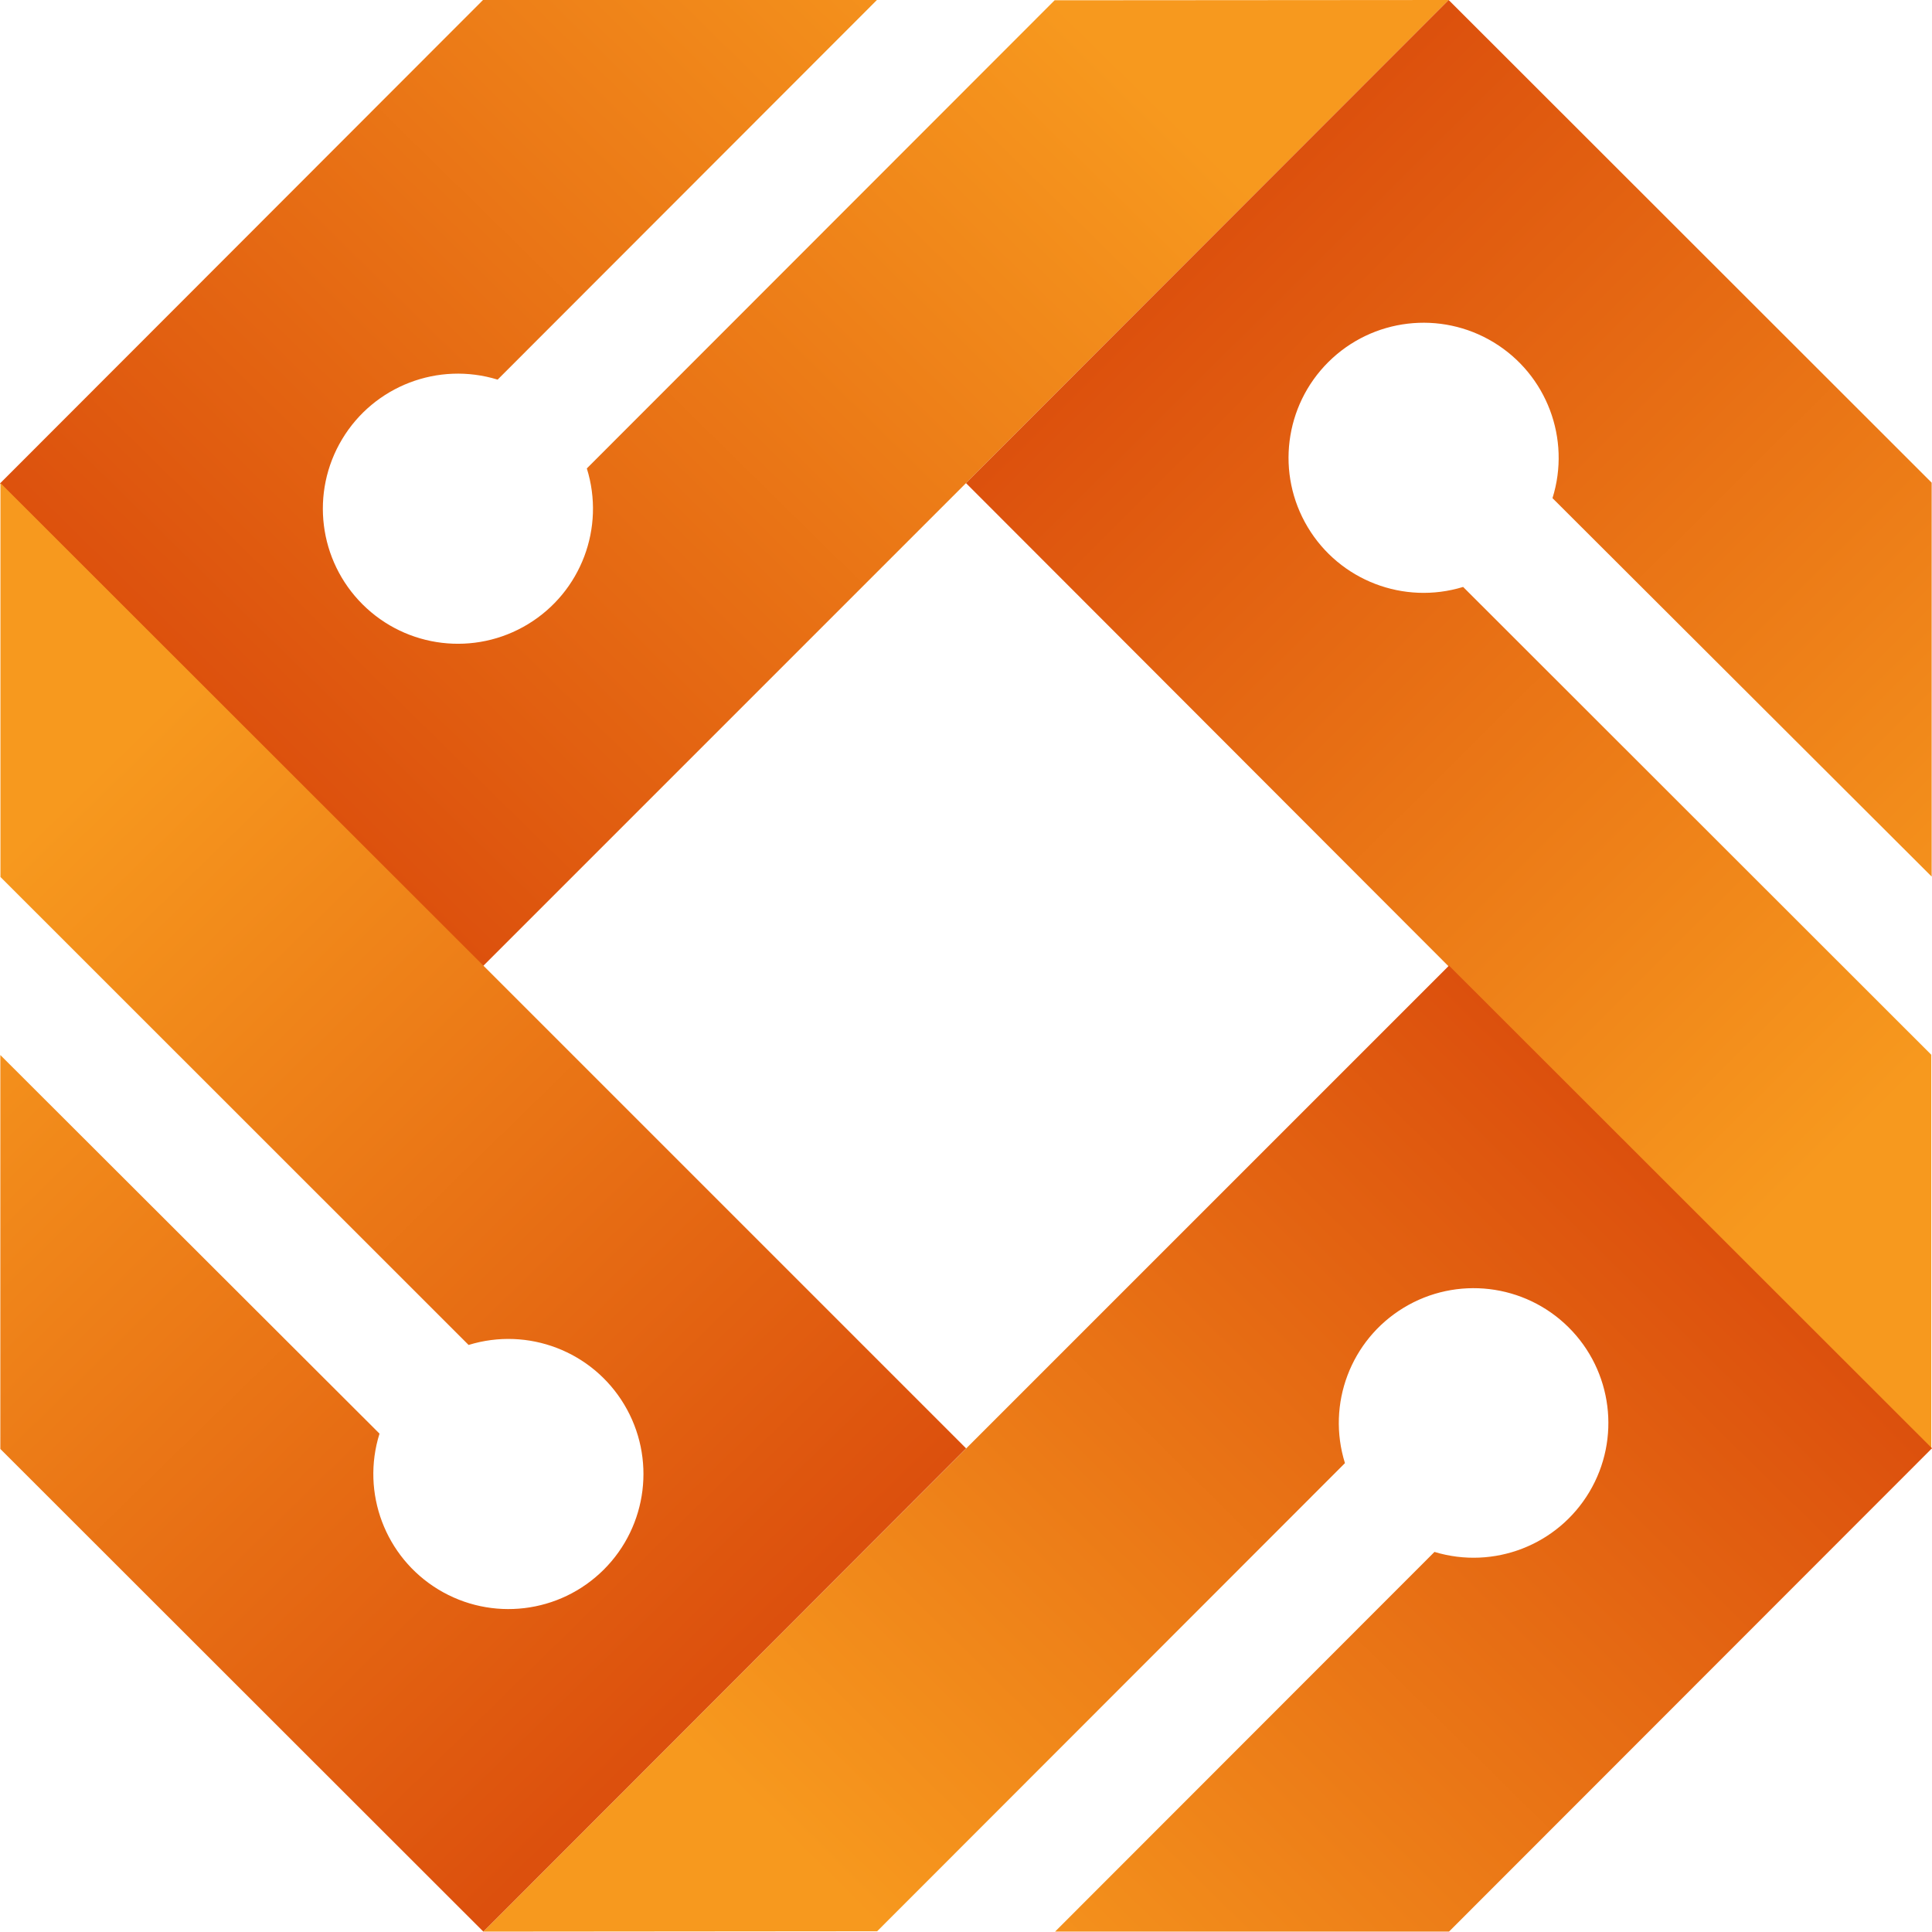
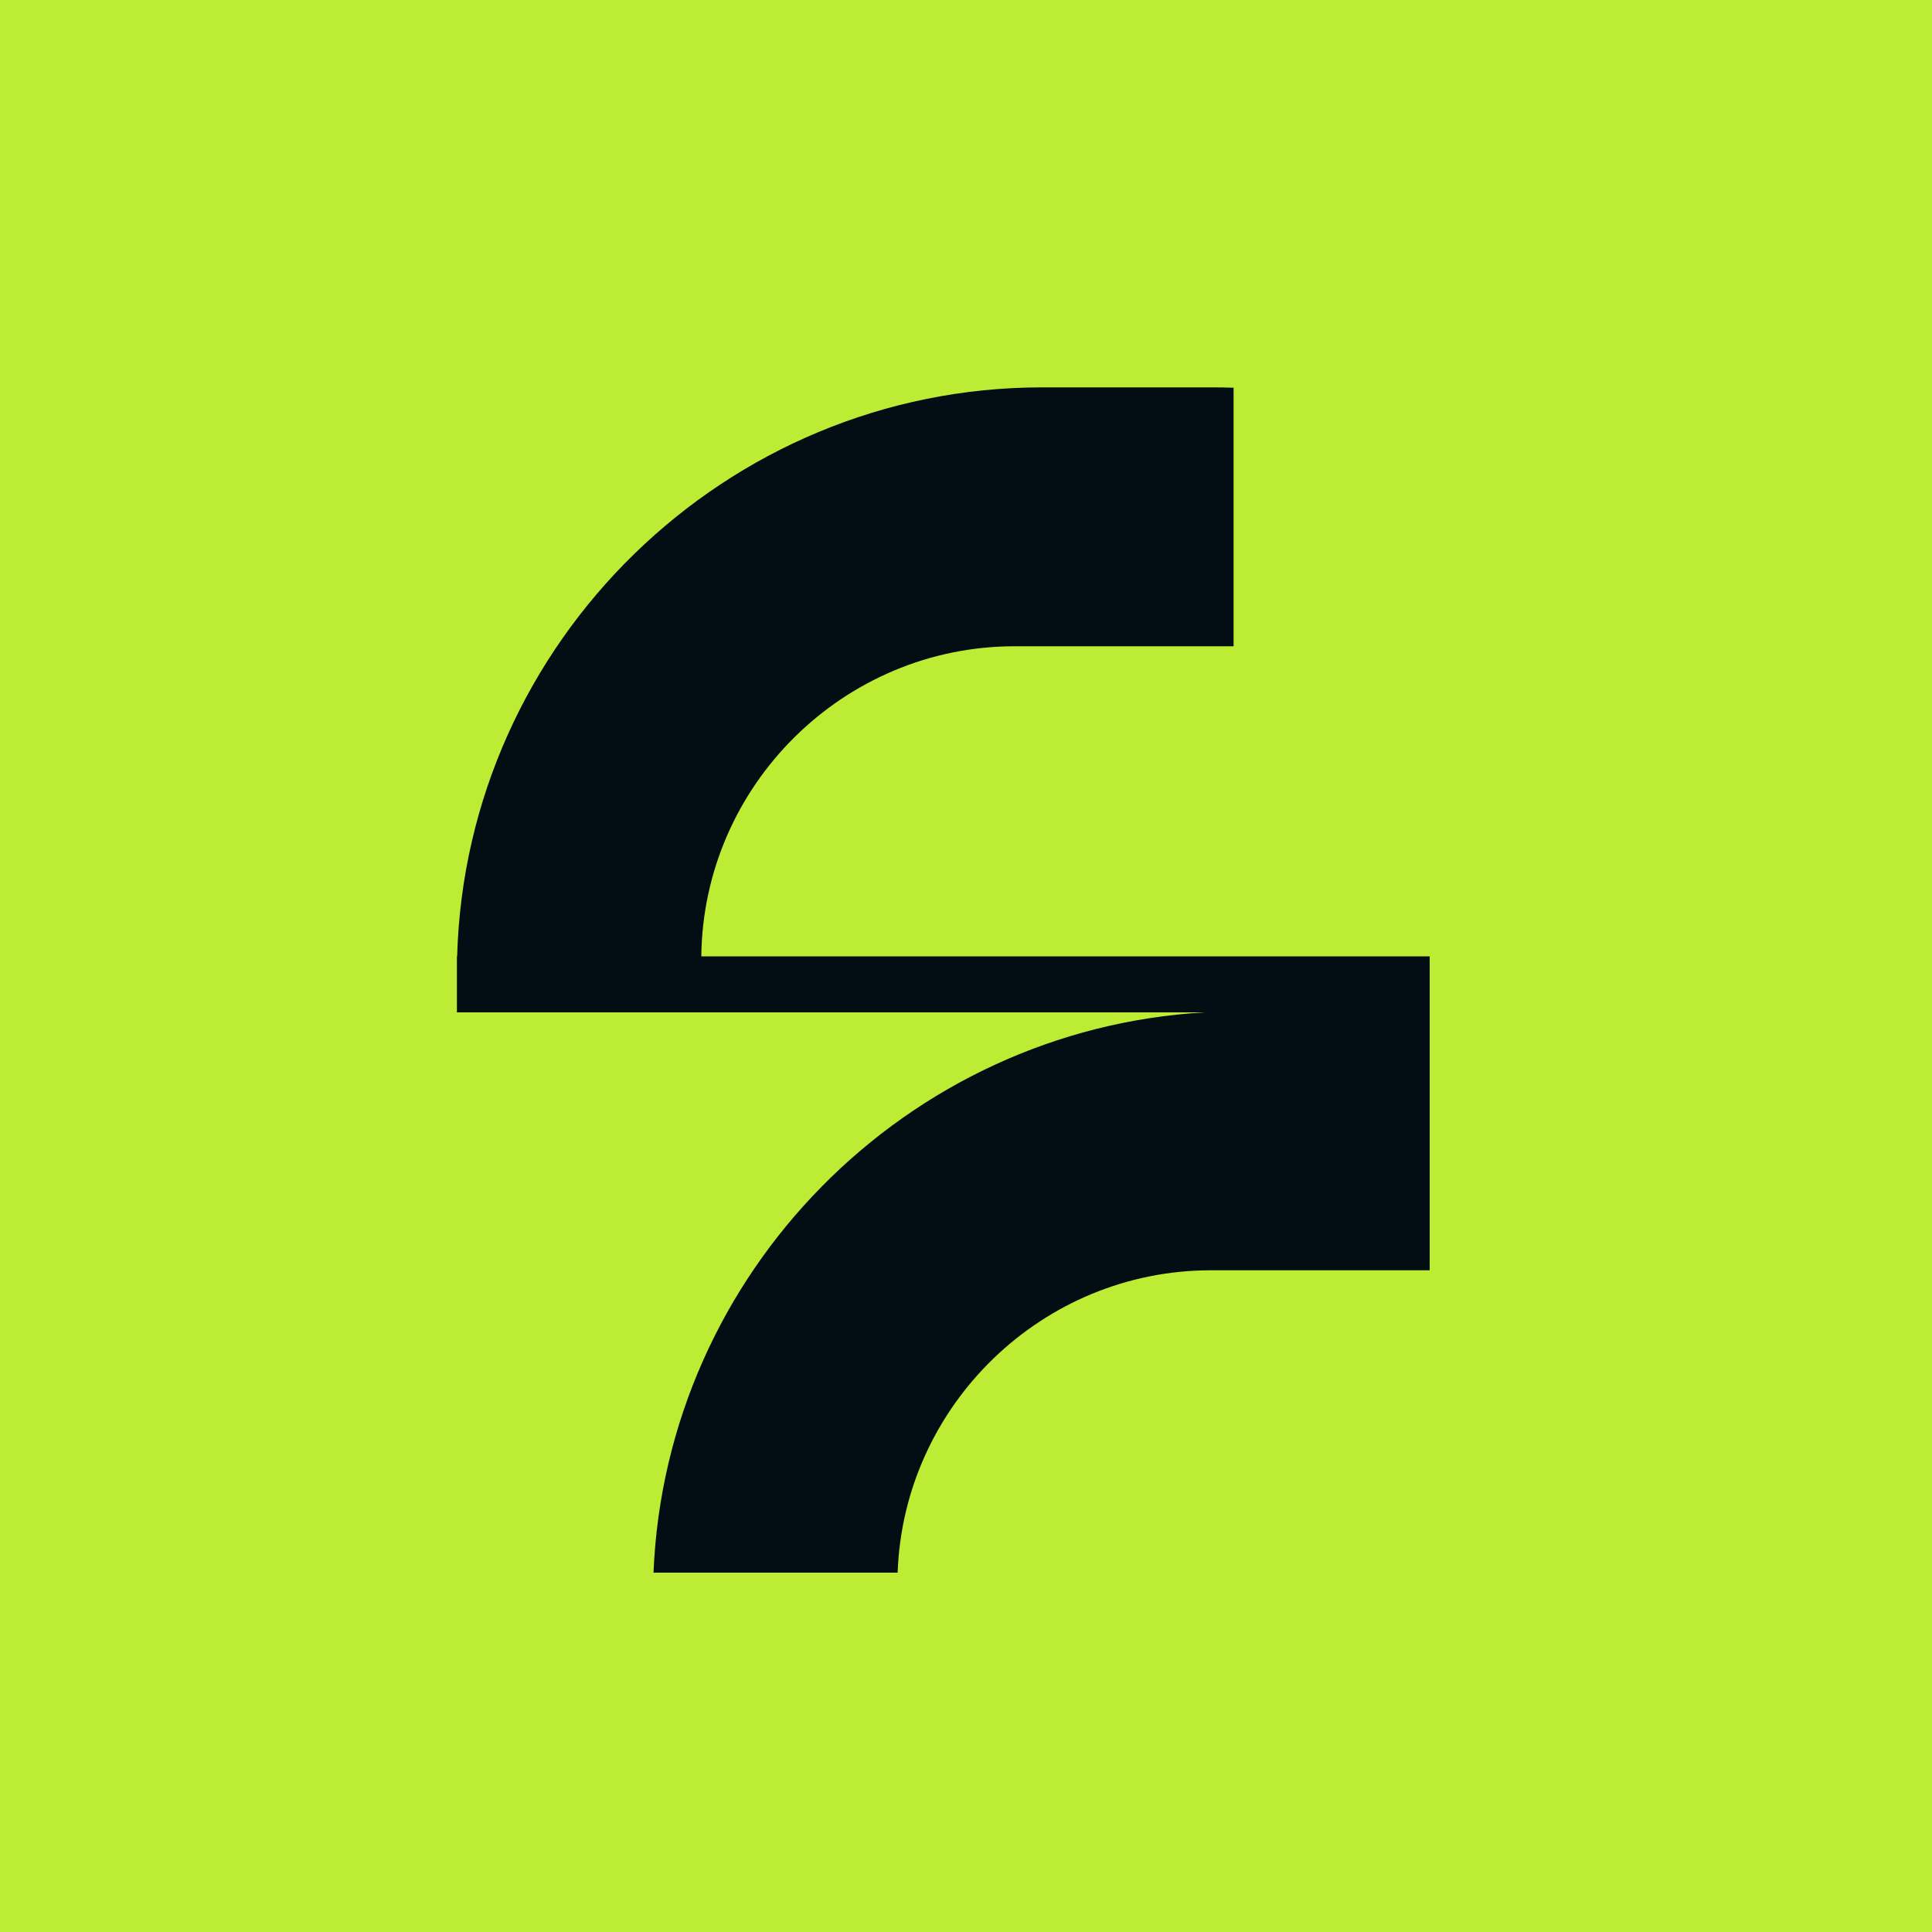
- <svg xmlns="http://www.w3.org/2000/svg" xmlns:xlink="http://www.w3.org/1999/xlink" viewBox="0 0 343.32 343.28">
+ <svg xmlns="http://www.w3.org/2000/svg" id="Layer_1" data-name="Layer 1" viewBox="0 0 2000 2000">
  <defs>
-     <style>.cls-1{fill:url(#linear-gradient);}.cls-2{fill:url(#linear-gradient-2);}.cls-3{fill:url(#linear-gradient-3);}.cls-4{fill:url(#linear-gradient-4);}</style>
-     <linearGradient id="linear-gradient" x1="197.4" y1="-46.03" x2="59.77" y2="94.08" gradientTransform="translate(-18.14 37.6) rotate(-0.02)" gradientUnits="userSpaceOnUse">
-       <stop offset="0" stop-color="#f7991e" />
-       <stop offset="1" stop-color="#dc500d" />
-     </linearGradient>
-     <linearGradient id="linear-gradient-2" x1="369.67" y1="143.04" x2="232.09" y2="4.55" xlink:href="#linear-gradient" />
-     <linearGradient id="linear-gradient-3" x1="182.36" y1="313.77" x2="318.13" y2="176.14" xlink:href="#linear-gradient" />
-     <linearGradient id="linear-gradient-4" x1="10.03" y1="123.84" x2="145.18" y2="262.1" xlink:href="#linear-gradient" />
+     <style>.cls-1{fill:#bcec34;}.cls-2{fill:#030E14;}</style>
  </defs>
-   <g id="Layer_2" data-name="Layer 2">
-     <g id="Layer_1-2" data-name="Layer 1">
-       <path class="cls-1" d="M257.43,0,171.66,85.85,85.83,171.68,0,85.91,85.83,0l70,0L88.43,67.46a24,24,0,1,0,15.85,15.78L187.41.05Z" />
-       <path class="cls-2" d="M275.88,88.52A24,24,0,1,0,260,104.3l83.19,83.13,0,70-85.83-85.77L171.66,85.85,257.43,0l85.83,85.77,0,70Z" />
-       <path class="cls-3" d="M85.89,343.25l85.77-85.83,85.83-85.83,85.83,85.77-85.83,85.89-70,0,67.42-67.47A23.95,23.95,0,1,0,239,260l-83.13,83.19Z" />
-       <path class="cls-4" d="M67.44,254.76A24,24,0,1,0,83.27,239L.08,155.84l0-70,85.83,85.77,85.77,85.77L85.89,343.25.06,257.48l0-70Z" />
-     </g>
+   <g id="Logo_A_3" data-name="Logo A #3">
+     <rect class="cls-1" width="2000" height="2000" />
+     <path class="cls-2" d="M726,990c1.9-176.88,147.15-321,324.46-321H1277V401.37q-10.39-.36-20.86-.37H1078.86c-327.58,0-596.61,263.49-605.62,589H473v58h774.18c-309,17.66-558,269.71-570.66,580H929.23c6.11-173.2,149.65-313,324.27-313H1480V990Z" />
  </g>
</svg>
